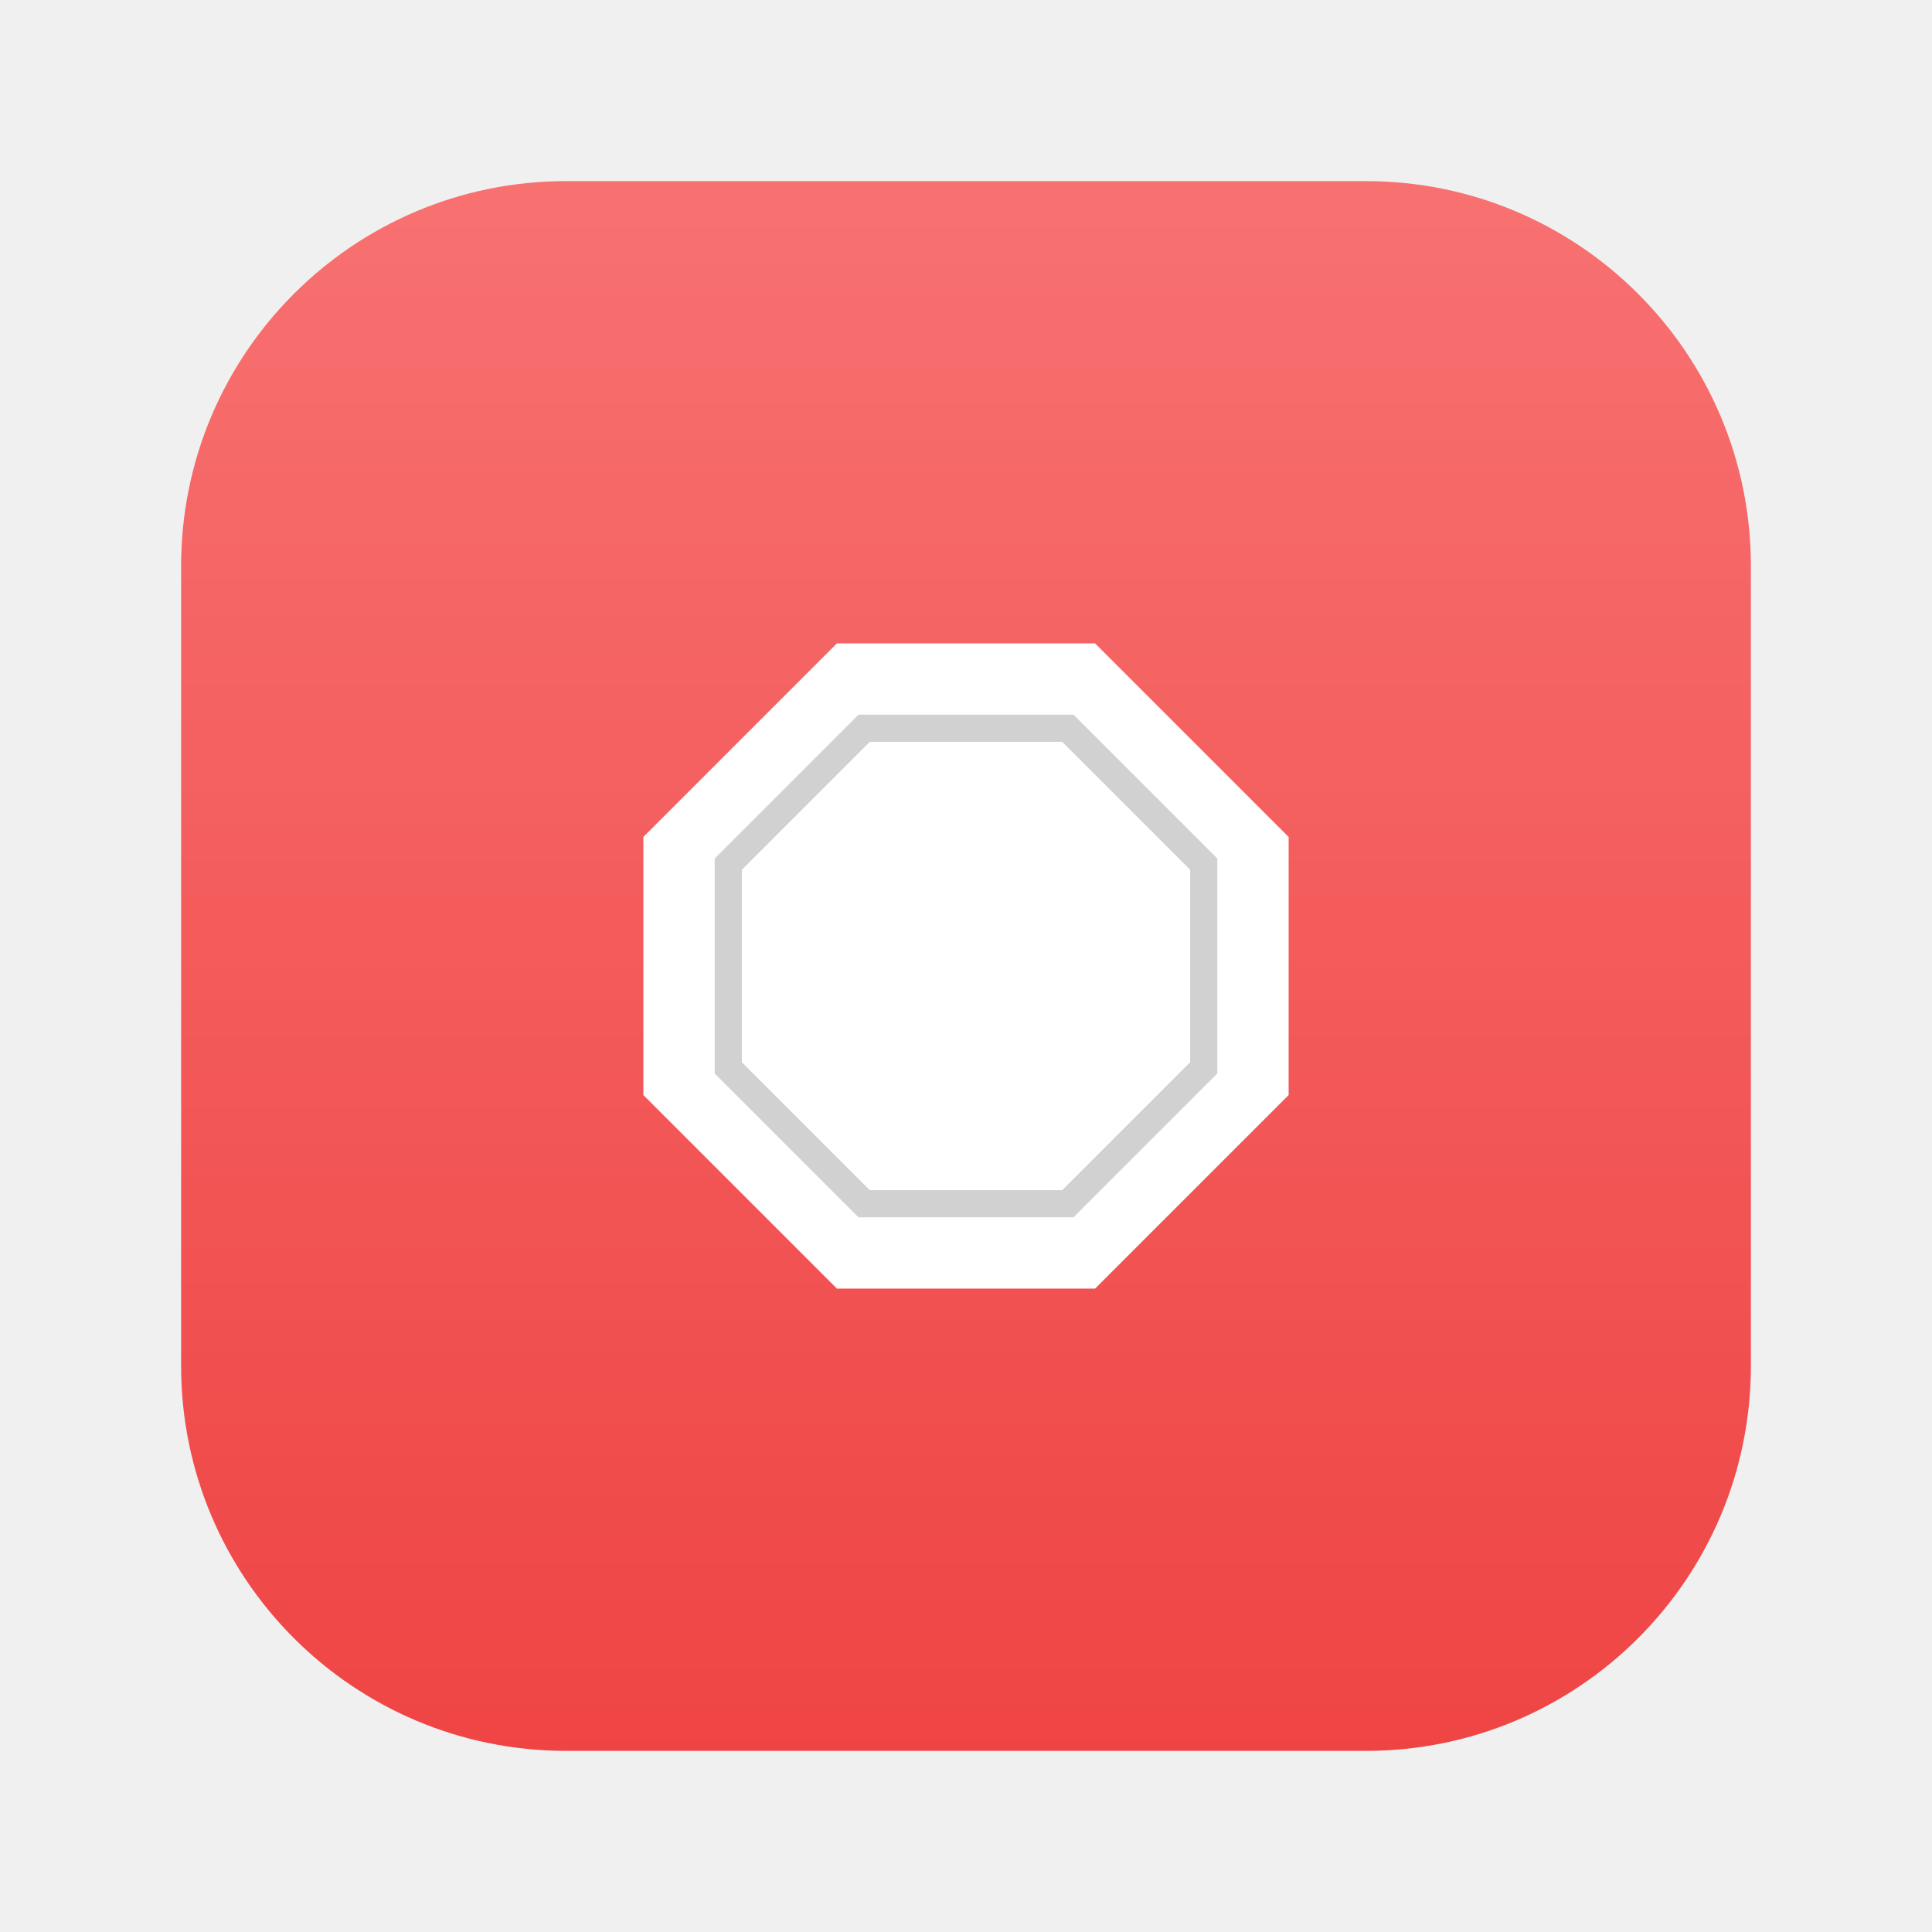
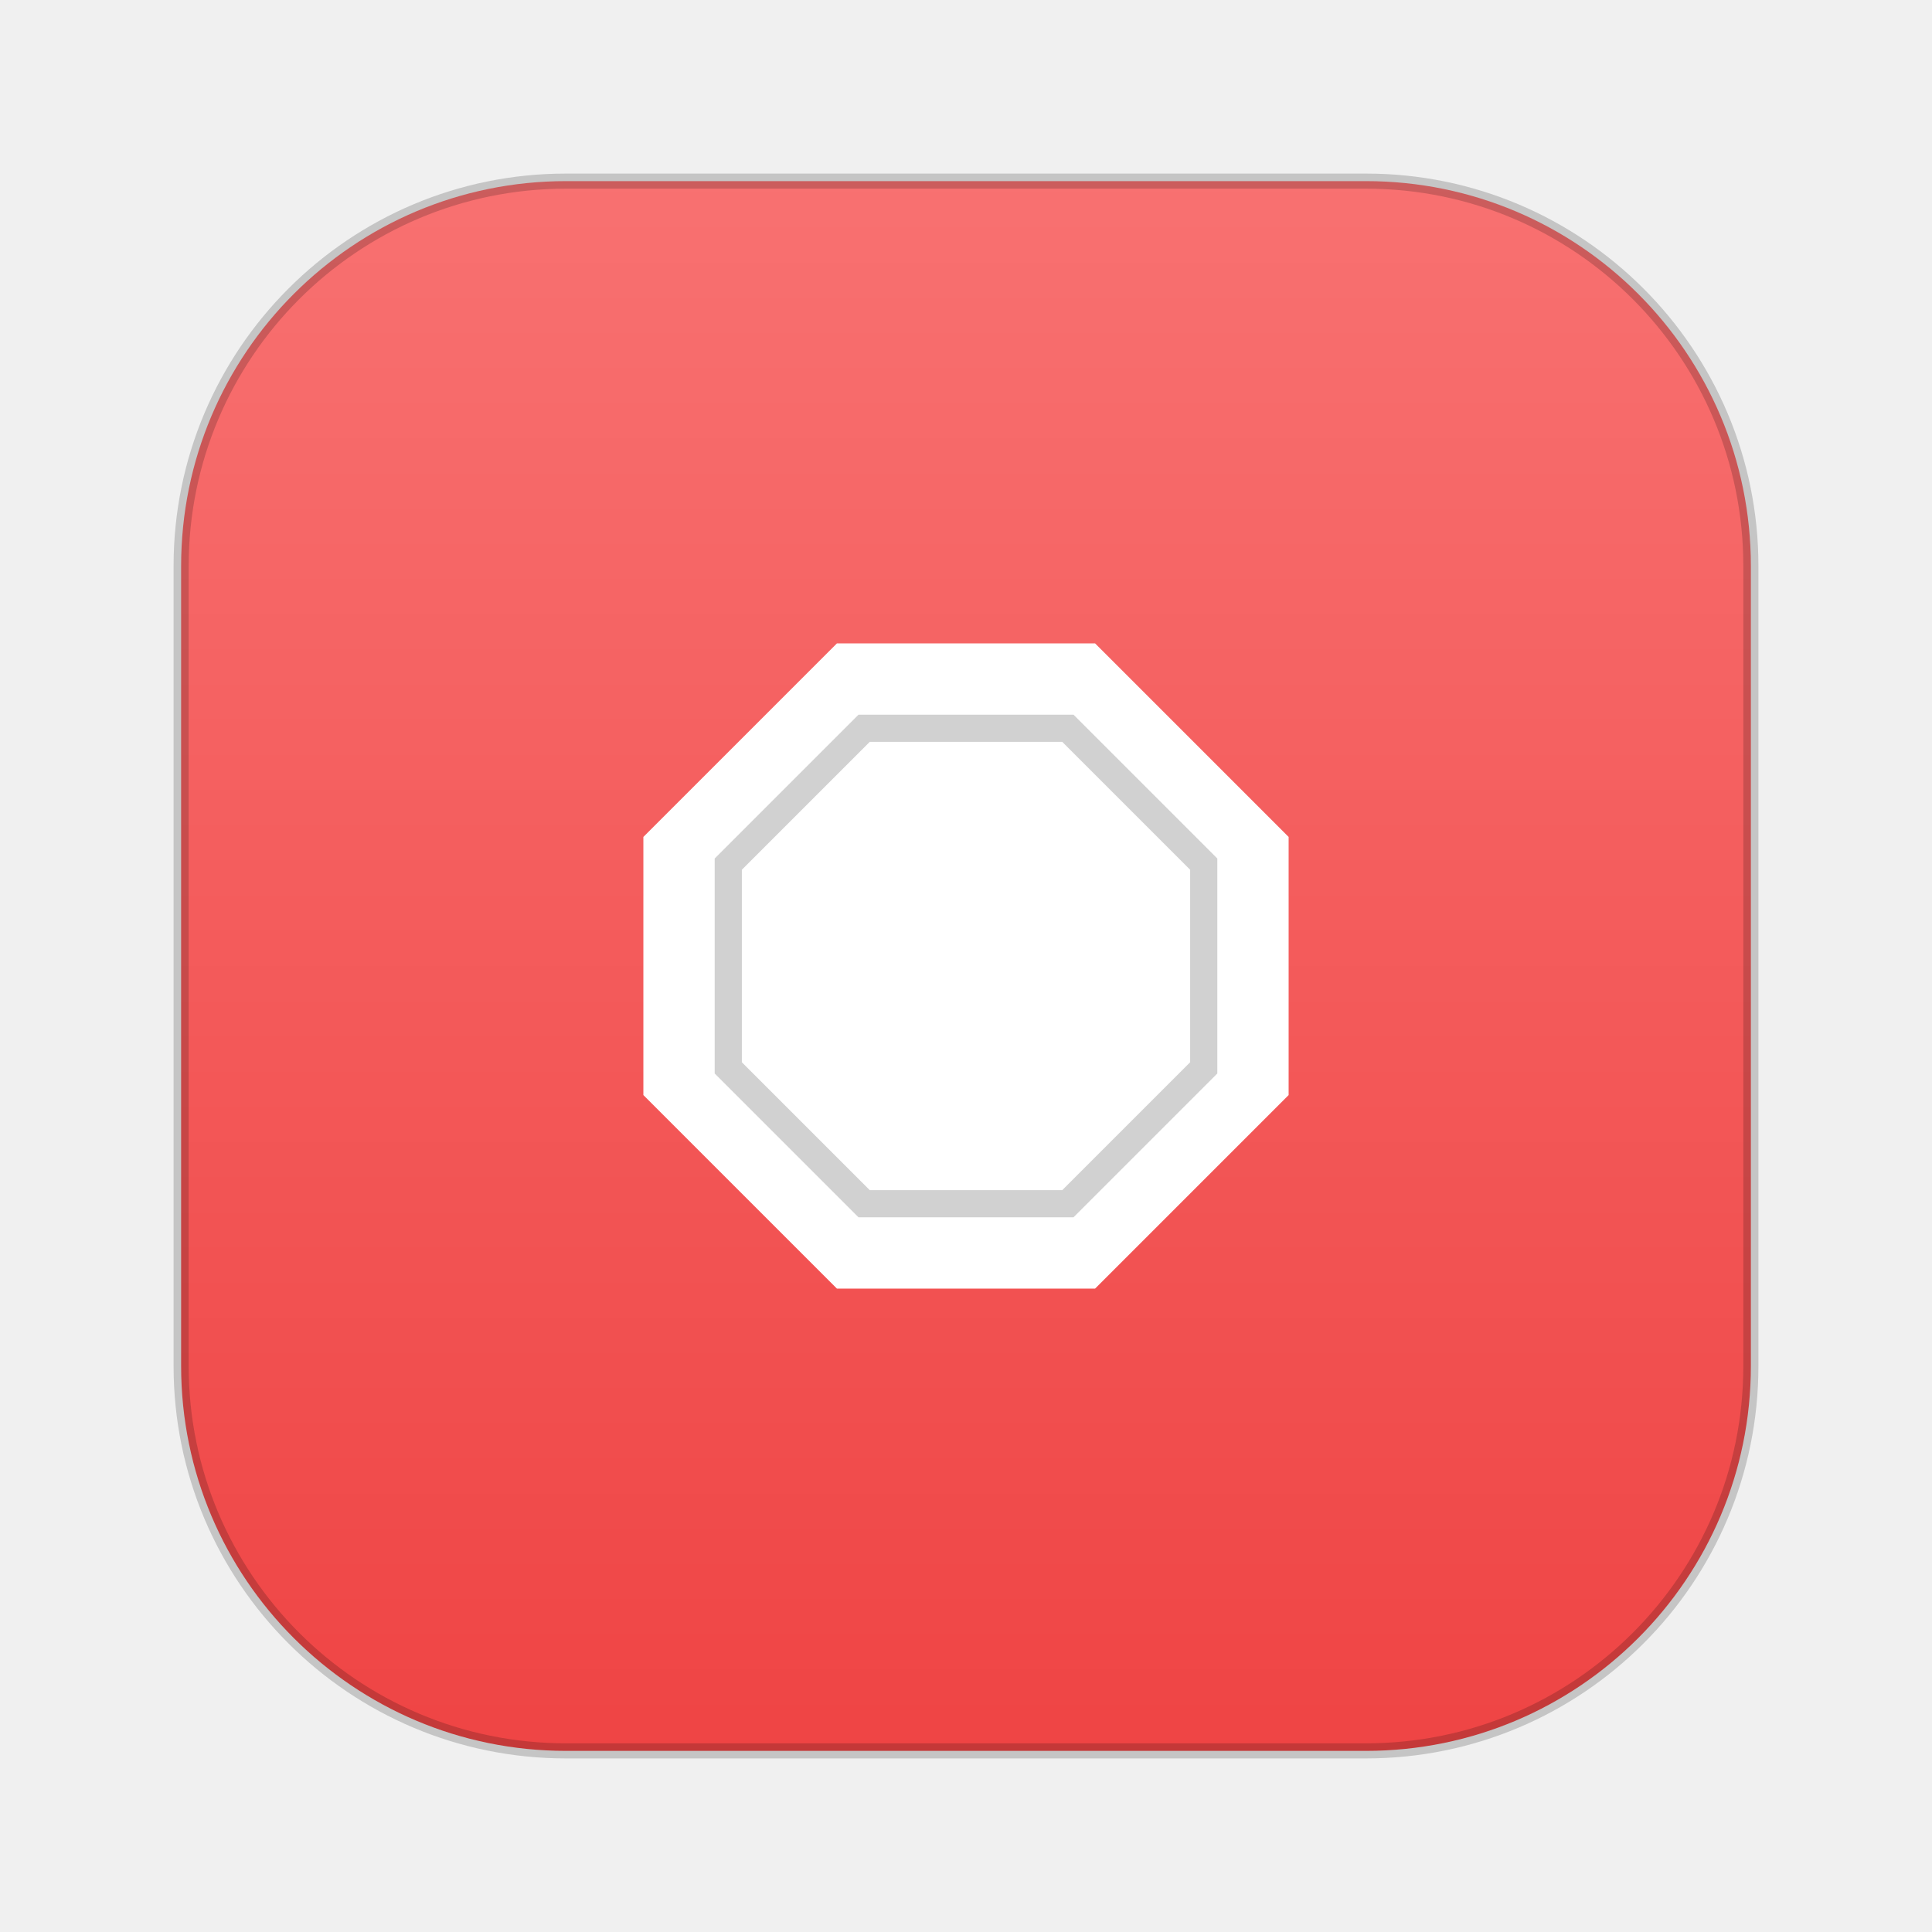
<svg xmlns="http://www.w3.org/2000/svg" width="512" height="512" viewBox="0 0 512 512">
  <defs>
    <linearGradient id="bg" x1="0" y1="0" x2="0" y2="1">
      <stop offset="0" stop-color="#F87171" />
      <stop offset="1" stop-color="#EF4444" />
    </linearGradient>
  </defs>
-   <rect x="48" y="48" width="416" height="416" rx="102" fill="url(#bg)" />
+   <rect x="48" y="48" width="416" height="416" rx="102" fill="url(#bg)" stroke="#000000" stroke-opacity="0.18" stroke-width="4" />
  <g transform="translate(148,148) scale(9)" fill="#ffffff">
    <path d="M8.2 2.5h7.6l5.7 5.7v7.6l-5.7 5.7H8.2l-5.7-5.7V8.2z" />
    <path d="M9 5h6l4 4v6l-4 4H9l-4-4V9z" fill="none" stroke="#000000" stroke-opacity="0.18" stroke-width="0.8" />
  </g>
</svg>
